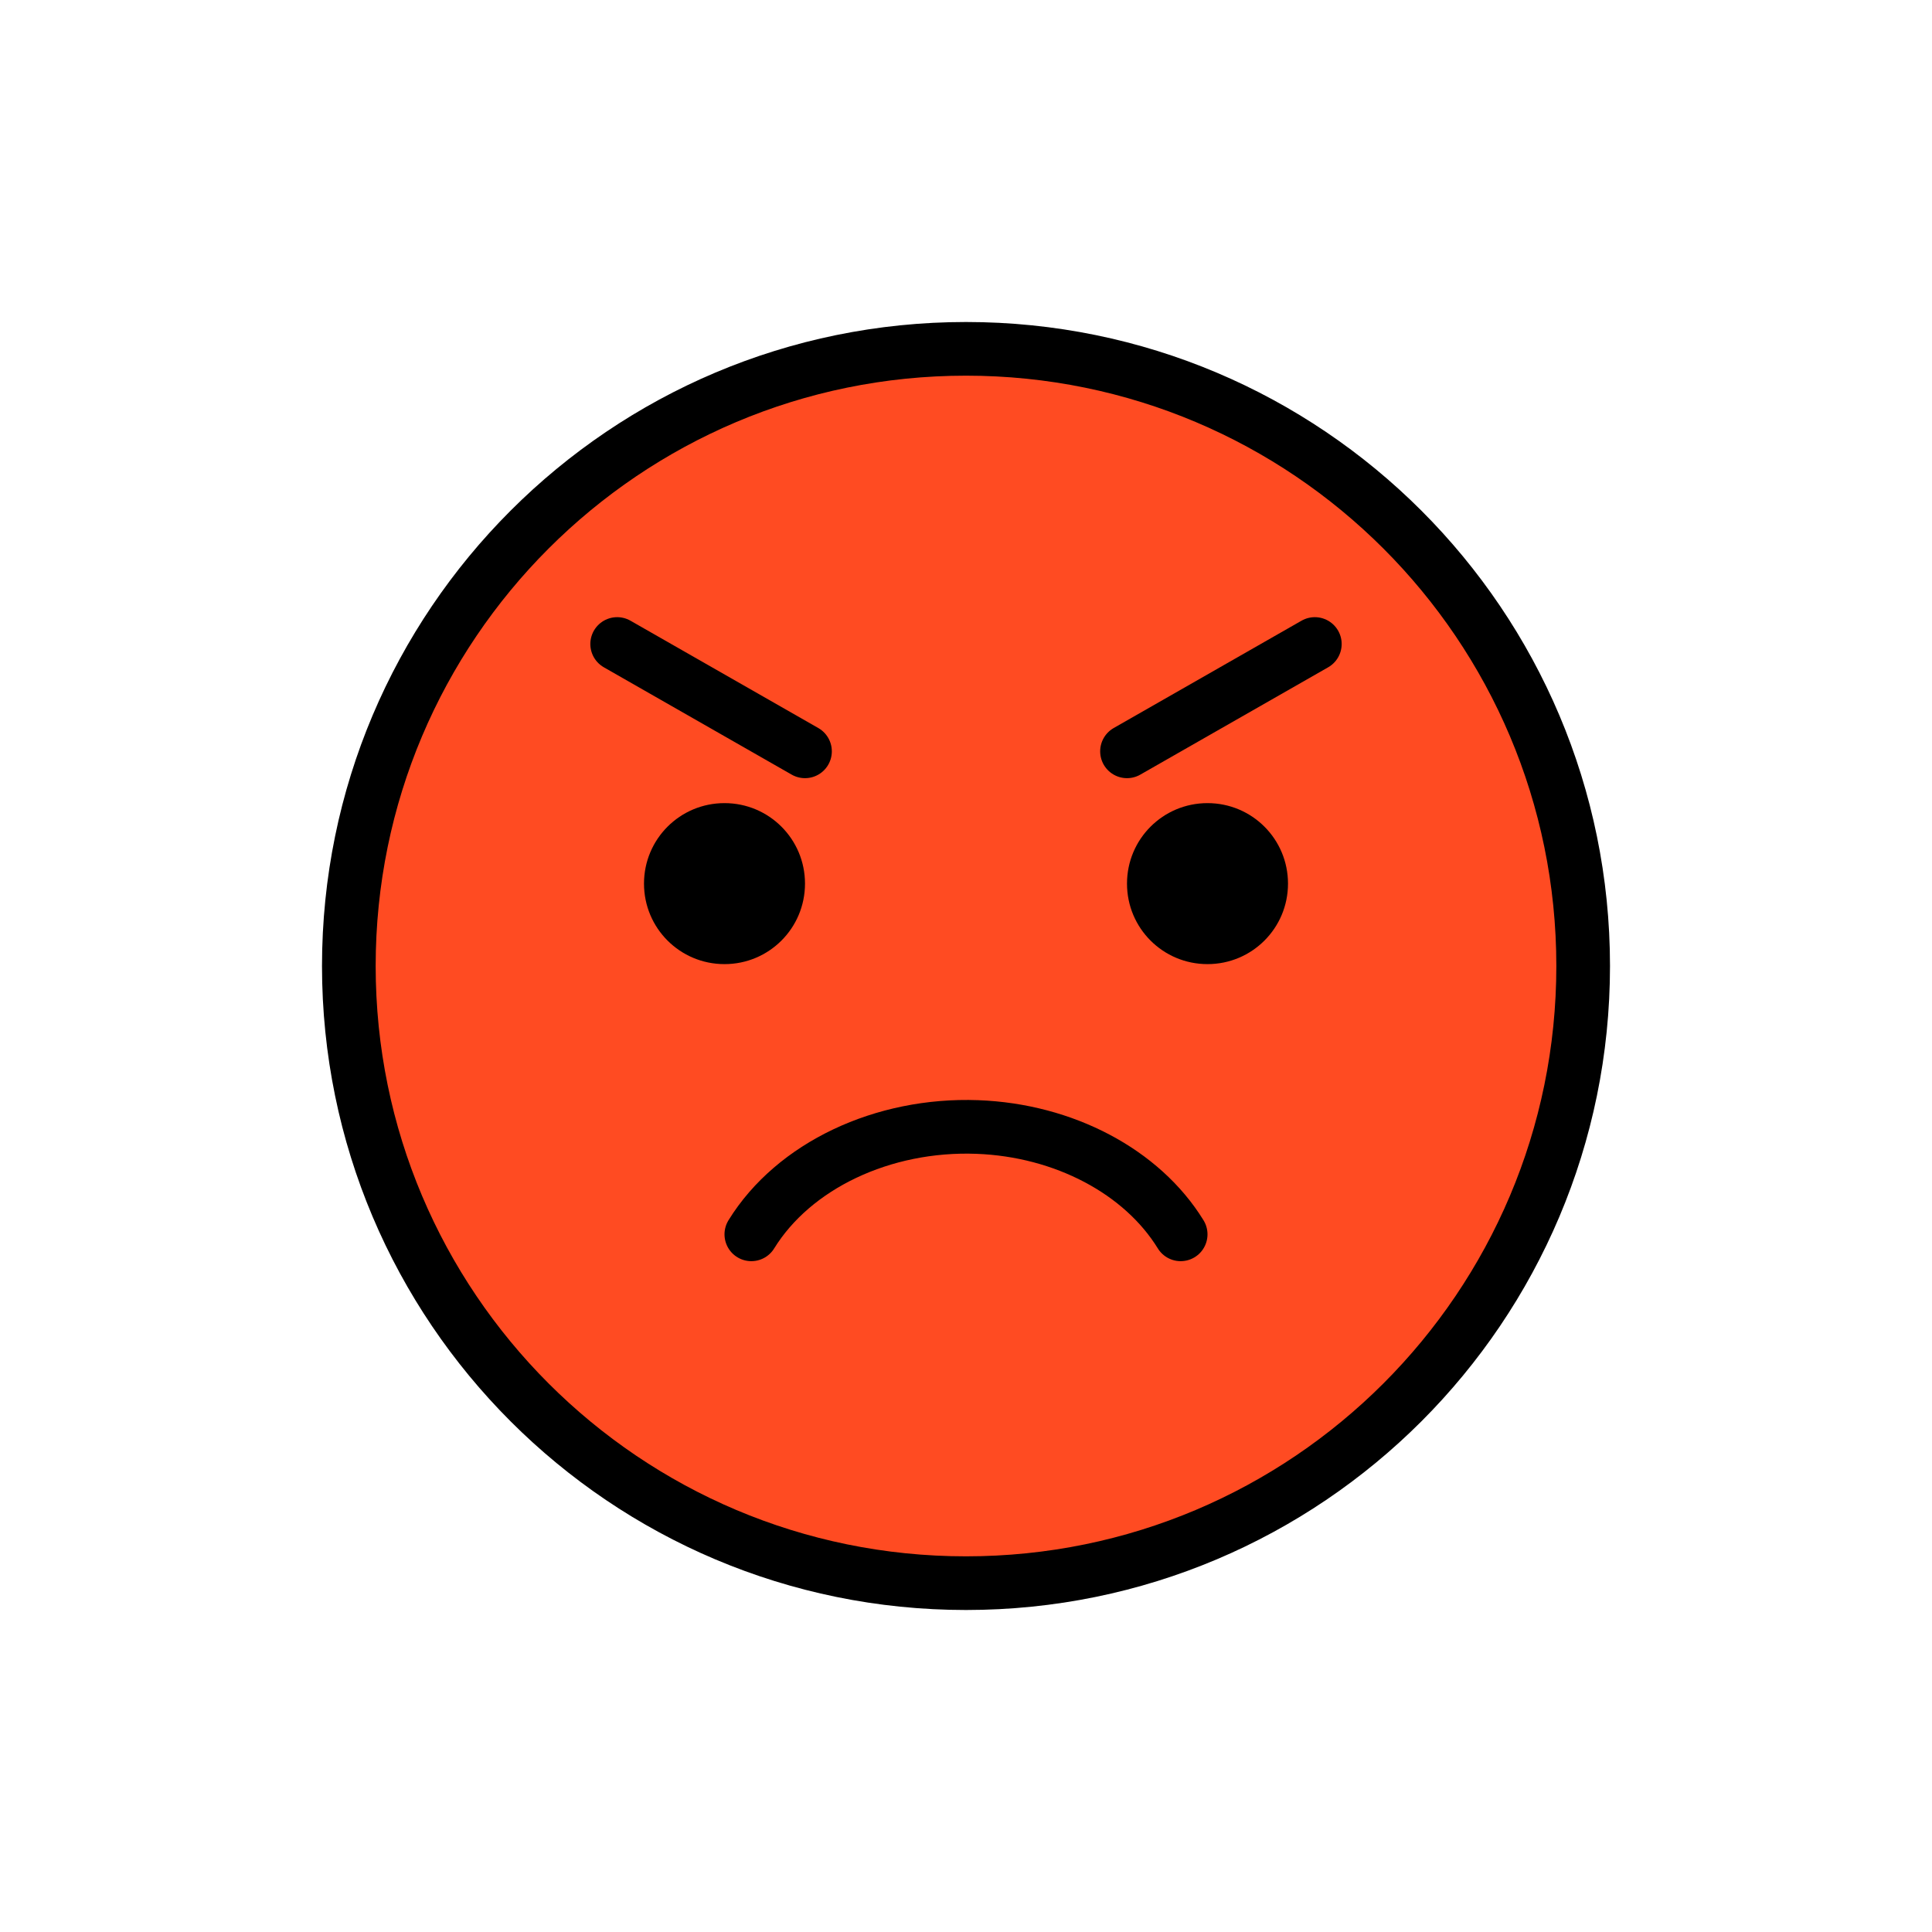
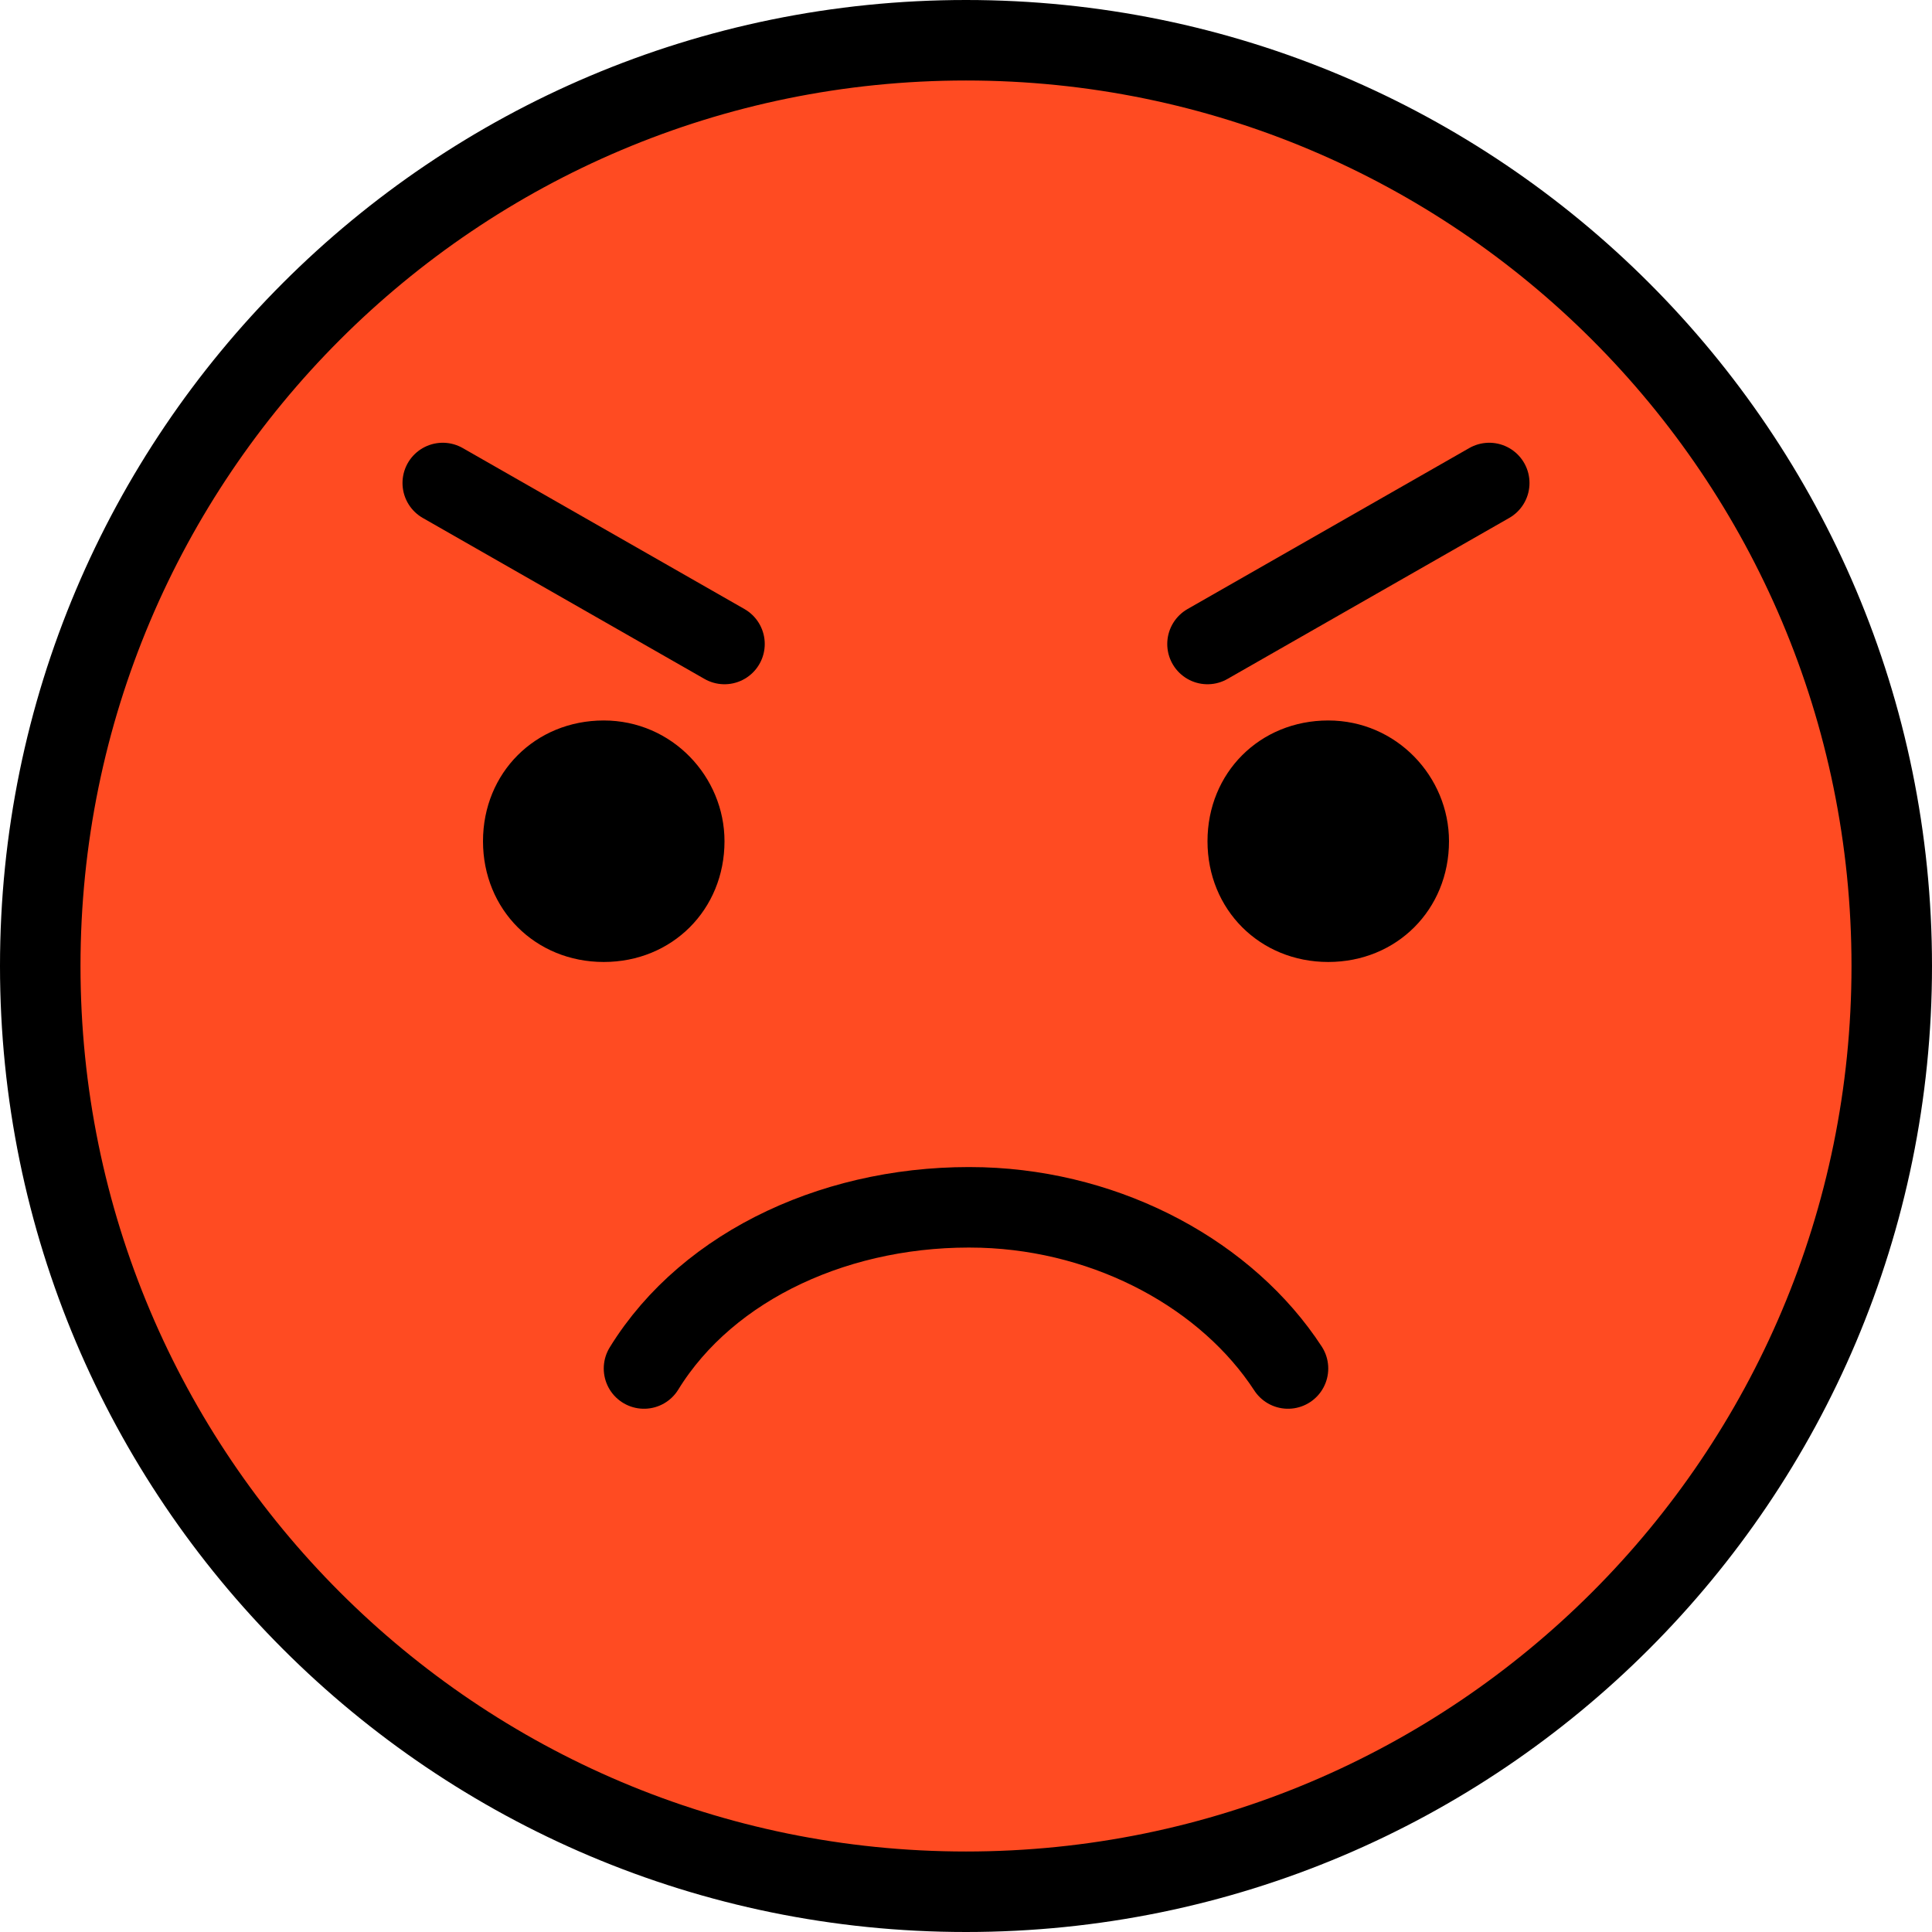
- <svg xmlns="http://www.w3.org/2000/svg" version="1.1" id="emoji" x="0px" y="0px" viewBox="0 0 72 72" style="enable-background:new 0 0 72 72;" xml:space="preserve">
+ <svg xmlns="http://www.w3.org/2000/svg" version="1.1" id="emoji" x="0px" y="0px" viewBox="0 0 48 48" style="enable-background:new 0 0 48 48;" xml:space="preserve">
  <style type="text/css">
	.st0{fill:#FF4B22;}
	.st1{fill:none;stroke:#000000;stroke-width:2;stroke-miterlimit:10;}
	.st2{fill:none;stroke:#000000;stroke-width:2;stroke-linecap:round;stroke-linejoin:round;stroke-miterlimit:10;}
</style>
  <g id="color">
-     <path class="st0" d="M36,13c-12.68,0-23,10.32-23,23c0,12.68,10.32,23,23,23c12.68,0,23-10.32,23-23C59,23.32,48.68,13,36,13z" />
+     <path class="st0" d="M24,1C11.3,1,1,11.3,1,24s10.3,23,23,23s23-10.3,23-23S36.7,1,24,1z" />
  </g>
  <g id="hair">
</g>
  <g id="skin">
</g>
  <g id="skin-shadow">
</g>
  <g id="line">
-     <circle class="st1" cx="36" cy="36" r="23" />
-     <path class="st2" d="M28,46c1.58-2.56,4.9-4.13,8.42-4c3.23,0.12,6.14,1.66,7.58,4" />
-     <path d="M30,32.93c0,1.66-1.34,3-3,3c-1.66,0-3-1.34-3-3c0-1.66,1.34-3,3-3C28.66,29.93,30,31.27,30,32.93" />
-     <path d="M48,32.93c0,1.66-1.34,3-3,3s-3-1.34-3-3c0-1.66,1.34-3,3-3S48,31.27,48,32.93" />
-     <line class="st2" x1="23" y1="24" x2="30" y2="28" />
-     <line class="st2" x1="49" y1="24" x2="42" y2="28" />
+     <circle class="st1" cx="24" cy="24" r="23" />
+     <path class="st2" d="M16,34c1.6-2.6,4.9-4.1,8.4-4c3.2,0.1,6.1,1.7,7.6,4" />
+     <path d="M18,20.9c0,1.7-1.3,3-3,3s-3-1.3-3-3s1.3-3,3-3S18,19.3,18,20.9" />
+     <path d="M36,20.9c0,1.7-1.3,3-3,3s-3-1.3-3-3s1.3-3,3-3S36,19.3,36,20.9" />
+     <line class="st2" x1="11" y1="12" x2="18" y2="16" />
+     <line class="st2" x1="37" y1="12" x2="30" y2="16" />
  </g>
</svg>
